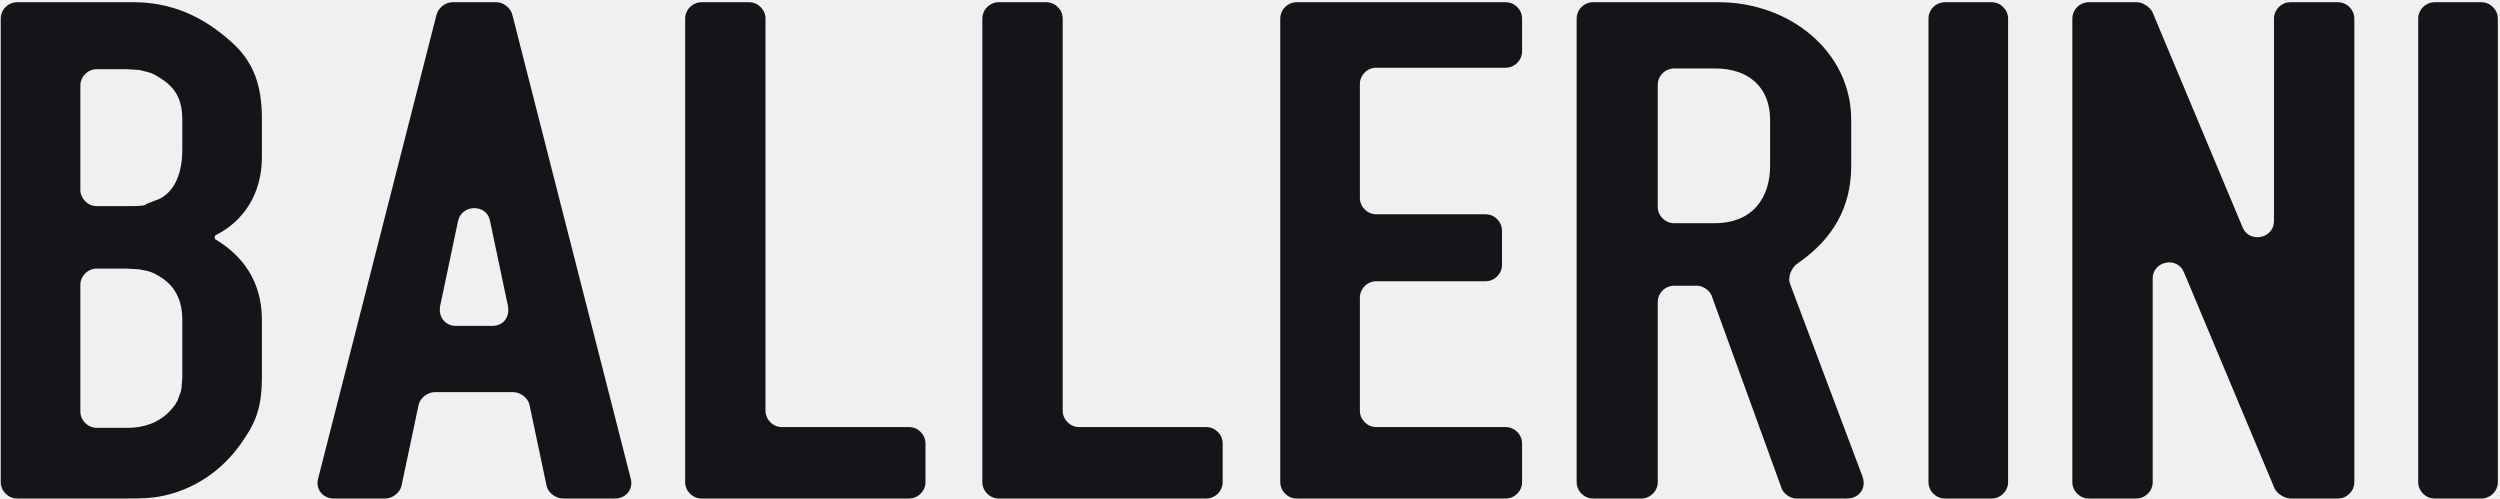
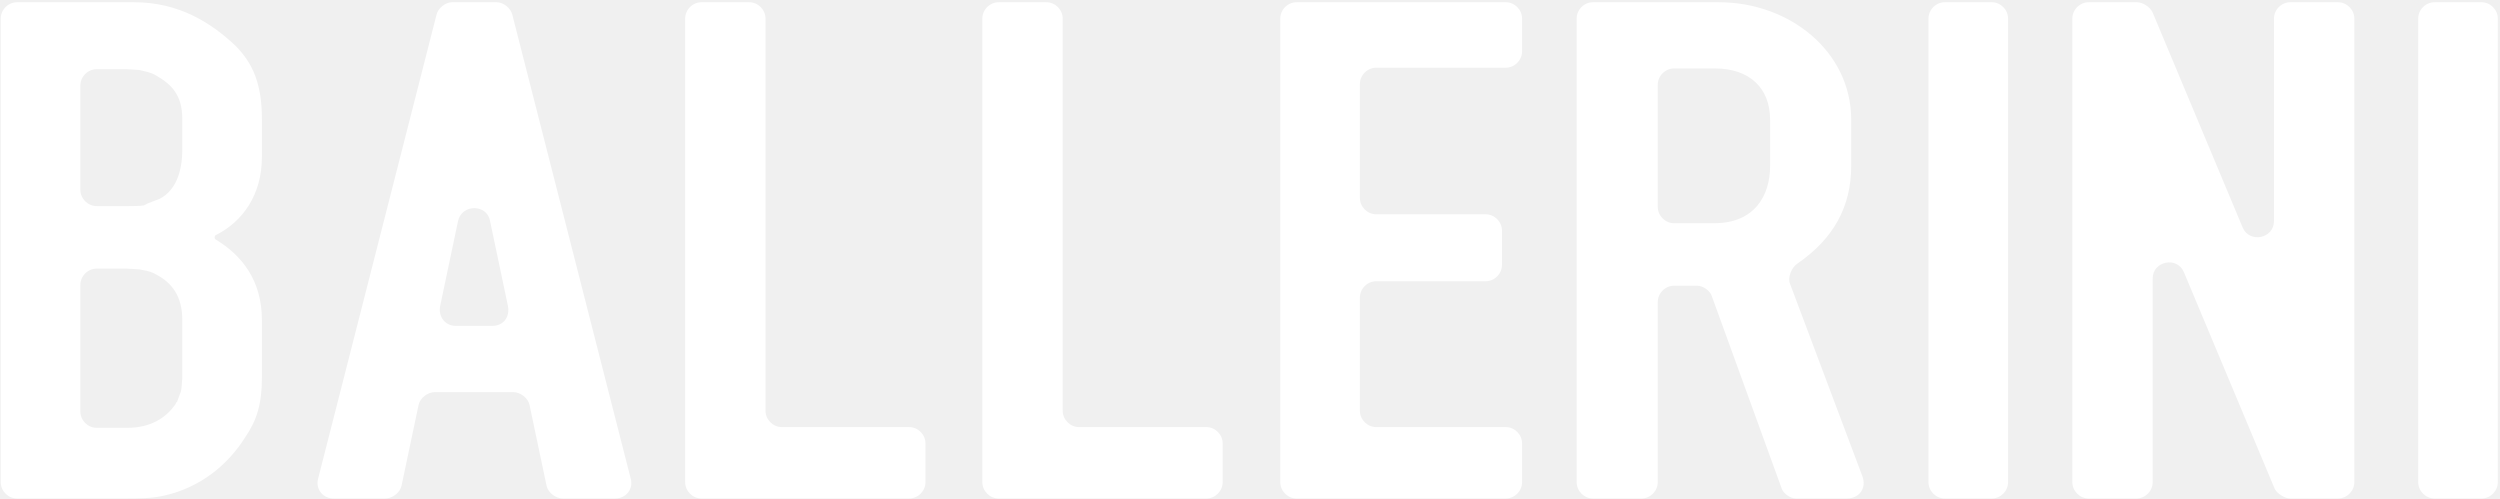
<svg xmlns="http://www.w3.org/2000/svg" width="336" height="67" viewBox="0 0 336 67" fill="none">
-   <path d="M18 0.3H2.3C1.1 0.3 0.1 1.3 0.1 2.5V64.8C0.1 66 1.1 67 2.3 67H16.9C18.6 67 20.4 67 22.1 66.6C27 65.5 30.7 62.4 33 58.7C34.5 56.5 35.2 54.3 35.2 50.8V43C35.2 37.7 32.5 34.3 29 32.2C28.8 32.1 28.8 31.7 29 31.6C32.6 29.8 35.2 26.2 35.2 21.1V16C35.2 11.3 34 8.5 31.6 6.1C28.4 3.1 24.1 0.3 18 0.3ZM17.3 27.7H13C11.8 27.7 10.8 26.7 10.8 25.5V11.5C10.8 10.3 11.8 9.3 13 9.3H17L18.7 9.4C19.5 9.6 20.2 9.7 20.9 10.1C23 11.3 24.5 12.7 24.5 16V20.1C24.5 23.1 23.6 25.6 21.5 26.7L19.7 27.4C19.7 27.5 19.4 27.5 19.4 27.6C18.7 27.7 18 27.7 17.3 27.7ZM17.1 57.5H13C11.8 57.5 10.8 56.5 10.8 55.3V38.3C10.8 37.1 11.8 36.1 13 36.1H17L18.7 36.2C18.8 36.2 19.2 36.3 19.2 36.3C19.9 36.4 20.5 36.6 21 36.9C23.1 38 24.5 39.8 24.5 43V50.8L24.4 52.1C24.4 52.2 24.3 52.8 24.2 52.9L23.8 54C23.7 54 23.6 54.3 23.6 54.3C22.3 56.2 20.2 57.5 17.1 57.5ZM214.102 67H220.602C221.802 67 222.802 66 222.802 64.8V40.6C222.802 39.4 223.802 38.4 225.002 38.4H228.102C228.902 38.4 229.902 39.1 230.102 39.9L239.402 65.5C239.602 66.3 240.602 67 241.402 67H248.202C249.902 67 250.902 65.6 250.302 64L240.602 38.2C240.202 37.3 240.802 35.9 241.602 35.4C246.402 32.1 248.802 27.8 248.802 22.3V16.1C248.802 6.9 240.502 0.3 231.002 0.3H214.102C212.902 0.3 211.902 1.3 211.902 2.5V64.8C211.902 66 212.902 67 214.102 67ZM230.402 30H225.002C223.802 30 222.802 29 222.802 27.8V11.4C222.802 10.2 223.802 9.2 225.002 9.2H230.502C235.102 9.2 237.902 11.8 237.902 16.1V22.3C237.902 26.3 235.802 30 230.402 30Z" fill="#141518" />
-   <path d="M44.862 67H51.762C52.762 67 53.762 66.2 53.962 65.3L56.262 54.4C56.462 53.5 57.462 52.7 58.462 52.7H68.962C69.962 52.7 70.962 53.5 71.162 54.4L73.462 65.3C73.662 66.2 74.662 67 75.662 67H82.662C84.162 67 85.162 65.7 84.762 64.3L68.862 2C68.662 1.1 67.662 0.3 66.762 0.3H60.762C59.862 0.3 58.862 1.1 58.662 2L42.762 64.3C42.362 65.7 43.362 67 44.862 67ZM59.162 41.1L61.562 29.7C62.062 27.4 65.462 27.4 65.862 29.7L68.262 41.1C68.562 42.6 67.662 43.8 66.162 43.8H61.262C59.862 43.8 58.862 42.6 59.162 41.1ZM261.387 67H267.687C268.887 67 269.887 66 269.887 64.8V2.5C269.887 1.3 268.887 0.3 267.687 0.3H261.387C260.187 0.3 259.187 1.3 259.187 2.5V64.8C259.187 66 260.187 67 261.387 67Z" fill="#141518" />
-   <path d="M124.385 64.8V59.6C124.385 58.4 123.385 57.4 122.185 57.4H105.085C103.885 57.4 102.885 56.4 102.885 55.2V2.5C102.885 1.3 101.885 0.3 100.685 0.3H94.285C93.085 0.3 92.085 1.3 92.085 2.5V64.8C92.085 66 93.085 67 94.285 67H122.185C123.385 67 124.385 66 124.385 64.8ZM307.823 67H314.223C315.423 67 316.423 66 316.423 64.8V2.5C316.423 1.3 315.423 0.3 314.223 0.3H307.823C306.623 0.3 305.623 1.3 305.623 2.5V29.7C305.623 32.1 302.323 32.7 301.423 30.6L289.323 1.7C289.023 1 288.023 0.3 287.223 0.3H280.723C279.523 0.3 278.523 1.3 278.523 2.5V64.8C278.523 66 279.523 67 280.723 67H287.123C288.323 67 289.323 66 289.323 64.8V37.4C289.323 35.1 292.623 34.4 293.523 36.6L305.723 65.7C306.023 66.3 307.023 67 307.823 67Z" fill="#141518" />
-   <path d="M164.327 64.8V59.6C164.327 58.4 163.327 57.4 162.127 57.4H145.027C143.827 57.4 142.827 56.4 142.827 55.2V2.5C142.827 1.3 141.827 0.3 140.627 0.3H134.227C133.027 0.3 132.027 1.3 132.027 2.5V64.8C132.027 66 133.027 67 134.227 67H162.127C163.327 67 164.327 66 164.327 64.8ZM327.207 67H333.507C334.707 67 335.707 66 335.707 64.8V2.5C335.707 1.3 334.707 0.3 333.507 0.3H327.207C326.007 0.3 325.007 1.3 325.007 2.5V64.8C325.007 66 326.007 67 327.207 67Z" fill="#141518" />
-   <path d="M202.368 57.4H184.968C183.768 57.4 182.768 56.4 182.768 55.2V40C182.768 38.8 183.768 37.8 184.968 37.8H199.668C200.868 37.8 201.868 36.8 201.868 35.6V31C201.868 29.8 200.868 28.8 199.668 28.8H184.968C183.768 28.8 182.768 27.8 182.768 26.6V11.3C182.768 10.1 183.768 9.1 184.968 9.1H202.368C203.568 9.1 204.568 8.1 204.568 6.9V2.5C204.568 1.3 203.568 0.3 202.368 0.3H174.268C173.068 0.3 172.068 1.3 172.068 2.5V64.8C172.068 66 173.068 67 174.268 67H202.368C203.568 67 204.568 66 204.568 64.8V59.6C204.568 58.4 203.568 57.4 202.368 57.4Z" fill="#141518" />
+   <path d="M18 0.3H2.3C1.1 0.3 0.1 1.3 0.1 2.5V64.8C0.1 66 1.1 67 2.3 67H16.9C18.6 67 20.4 67 22.1 66.6C27 65.5 30.7 62.4 33 58.7C34.5 56.5 35.2 54.3 35.2 50.8V43C35.2 37.7 32.5 34.3 29 32.2C28.8 32.1 28.8 31.7 29 31.6C32.6 29.8 35.2 26.2 35.2 21.1V16C35.2 11.3 34 8.5 31.6 6.1C28.4 3.1 24.1 0.3 18 0.3ZM17.3 27.7H13C11.8 27.7 10.8 26.7 10.8 25.5V11.5C10.8 10.3 11.8 9.3 13 9.3H17L18.7 9.4C19.5 9.6 20.2 9.7 20.9 10.1C23 11.3 24.5 12.7 24.5 16V20.1C24.5 23.1 23.6 25.6 21.5 26.7L19.7 27.4C19.7 27.5 19.4 27.5 19.4 27.6C18.7 27.7 18 27.7 17.3 27.7ZM17.1 57.5H13C11.8 57.5 10.8 56.5 10.8 55.3V38.3C10.8 37.1 11.8 36.1 13 36.1H17L18.7 36.2C18.8 36.2 19.2 36.3 19.2 36.3C19.9 36.4 20.5 36.6 21 36.9C23.1 38 24.5 39.8 24.5 43V50.8L24.4 52.1C24.4 52.2 24.3 52.8 24.2 52.9L23.8 54C23.7 54 23.6 54.3 23.6 54.3C22.3 56.2 20.2 57.5 17.1 57.5ZM214.102 67H220.602C221.802 67 222.802 66 222.802 64.8V40.6C222.802 39.4 223.802 38.4 225.002 38.4H228.102C228.902 38.4 229.902 39.1 230.102 39.9L239.402 65.5C239.602 66.3 240.602 67 241.402 67H248.202C249.902 67 250.902 65.6 250.302 64L240.602 38.2C240.202 37.3 240.802 35.9 241.602 35.4C246.402 32.1 248.802 27.8 248.802 22.3V16.1C248.802 6.9 240.502 0.3 231.002 0.3H214.102C212.902 0.3 211.902 1.3 211.902 2.5V64.8C211.902 66 212.902 67 214.102 67ZM230.402 30H225.002C223.802 30 222.802 29 222.802 27.8V11.4C222.802 10.2 223.802 9.2 225.002 9.2H230.502C235.102 9.2 237.902 11.8 237.902 16.1V22.3C237.902 26.3 235.802 30 230.402 30Z" fill="#FFFFFF" />
+   <path d="M44.862 67H51.762C52.762 67 53.762 66.2 53.962 65.3L56.262 54.4C56.462 53.5 57.462 52.7 58.462 52.7H68.962C69.962 52.7 70.962 53.5 71.162 54.4L73.462 65.3C73.662 66.2 74.662 67 75.662 67H82.662C84.162 67 85.162 65.7 84.762 64.3L68.862 2C68.662 1.1 67.662 0.3 66.762 0.3H60.762C59.862 0.3 58.862 1.1 58.662 2L42.762 64.3C42.362 65.7 43.362 67 44.862 67ZM59.162 41.1L61.562 29.7C62.062 27.4 65.462 27.4 65.862 29.7L68.262 41.1C68.562 42.6 67.662 43.8 66.162 43.8H61.262C59.862 43.8 58.862 42.6 59.162 41.1ZM261.387 67H267.687C268.887 67 269.887 66 269.887 64.8V2.5C269.887 1.3 268.887 0.3 267.687 0.3H261.387C260.187 0.3 259.187 1.3 259.187 2.5V64.8C259.187 66 260.187 67 261.387 67Z" fill="#FFFFFF" />
+   <path d="M124.385 64.8V59.6C124.385 58.4 123.385 57.4 122.185 57.4H105.085C103.885 57.4 102.885 56.4 102.885 55.2V2.5C102.885 1.3 101.885 0.3 100.685 0.3H94.285C93.085 0.3 92.085 1.3 92.085 2.5V64.8C92.085 66 93.085 67 94.285 67H122.185C123.385 67 124.385 66 124.385 64.8ZM307.823 67H314.223C315.423 67 316.423 66 316.423 64.8V2.5C316.423 1.3 315.423 0.3 314.223 0.3H307.823C306.623 0.3 305.623 1.3 305.623 2.5V29.7C305.623 32.1 302.323 32.7 301.423 30.6L289.323 1.7C289.023 1 288.023 0.3 287.223 0.3H280.723C279.523 0.3 278.523 1.3 278.523 2.5V64.8C278.523 66 279.523 67 280.723 67H287.123C288.323 67 289.323 66 289.323 64.8V37.4C289.323 35.1 292.623 34.4 293.523 36.6L305.723 65.7C306.023 66.3 307.023 67 307.823 67Z" fill="#FFFFFF" />
+   <path d="M164.327 64.8V59.6C164.327 58.4 163.327 57.4 162.127 57.4H145.027C143.827 57.4 142.827 56.4 142.827 55.2V2.5C142.827 1.3 141.827 0.3 140.627 0.3H134.227C133.027 0.3 132.027 1.3 132.027 2.5V64.8C132.027 66 133.027 67 134.227 67H162.127C163.327 67 164.327 66 164.327 64.8ZM327.207 67H333.507C334.707 67 335.707 66 335.707 64.8V2.5C335.707 1.3 334.707 0.3 333.507 0.3H327.207C326.007 0.3 325.007 1.3 325.007 2.5V64.8C325.007 66 326.007 67 327.207 67Z" fill="#FFFFFF" />
+   <path d="M202.368 57.4H184.968C183.768 57.4 182.768 56.4 182.768 55.2V40C182.768 38.8 183.768 37.8 184.968 37.8H199.668C200.868 37.8 201.868 36.8 201.868 35.6V31C201.868 29.8 200.868 28.8 199.668 28.8H184.968C183.768 28.8 182.768 27.8 182.768 26.6V11.3C182.768 10.1 183.768 9.1 184.968 9.1H202.368C203.568 9.1 204.568 8.1 204.568 6.9V2.5C204.568 1.3 203.568 0.3 202.368 0.3H174.268C173.068 0.3 172.068 1.3 172.068 2.5V64.8C172.068 66 173.068 67 174.268 67H202.368C203.568 67 204.568 66 204.568 64.8V59.6C204.568 58.4 203.568 57.4 202.368 57.4Z" fill="#FFFFFF" />
</svg>
